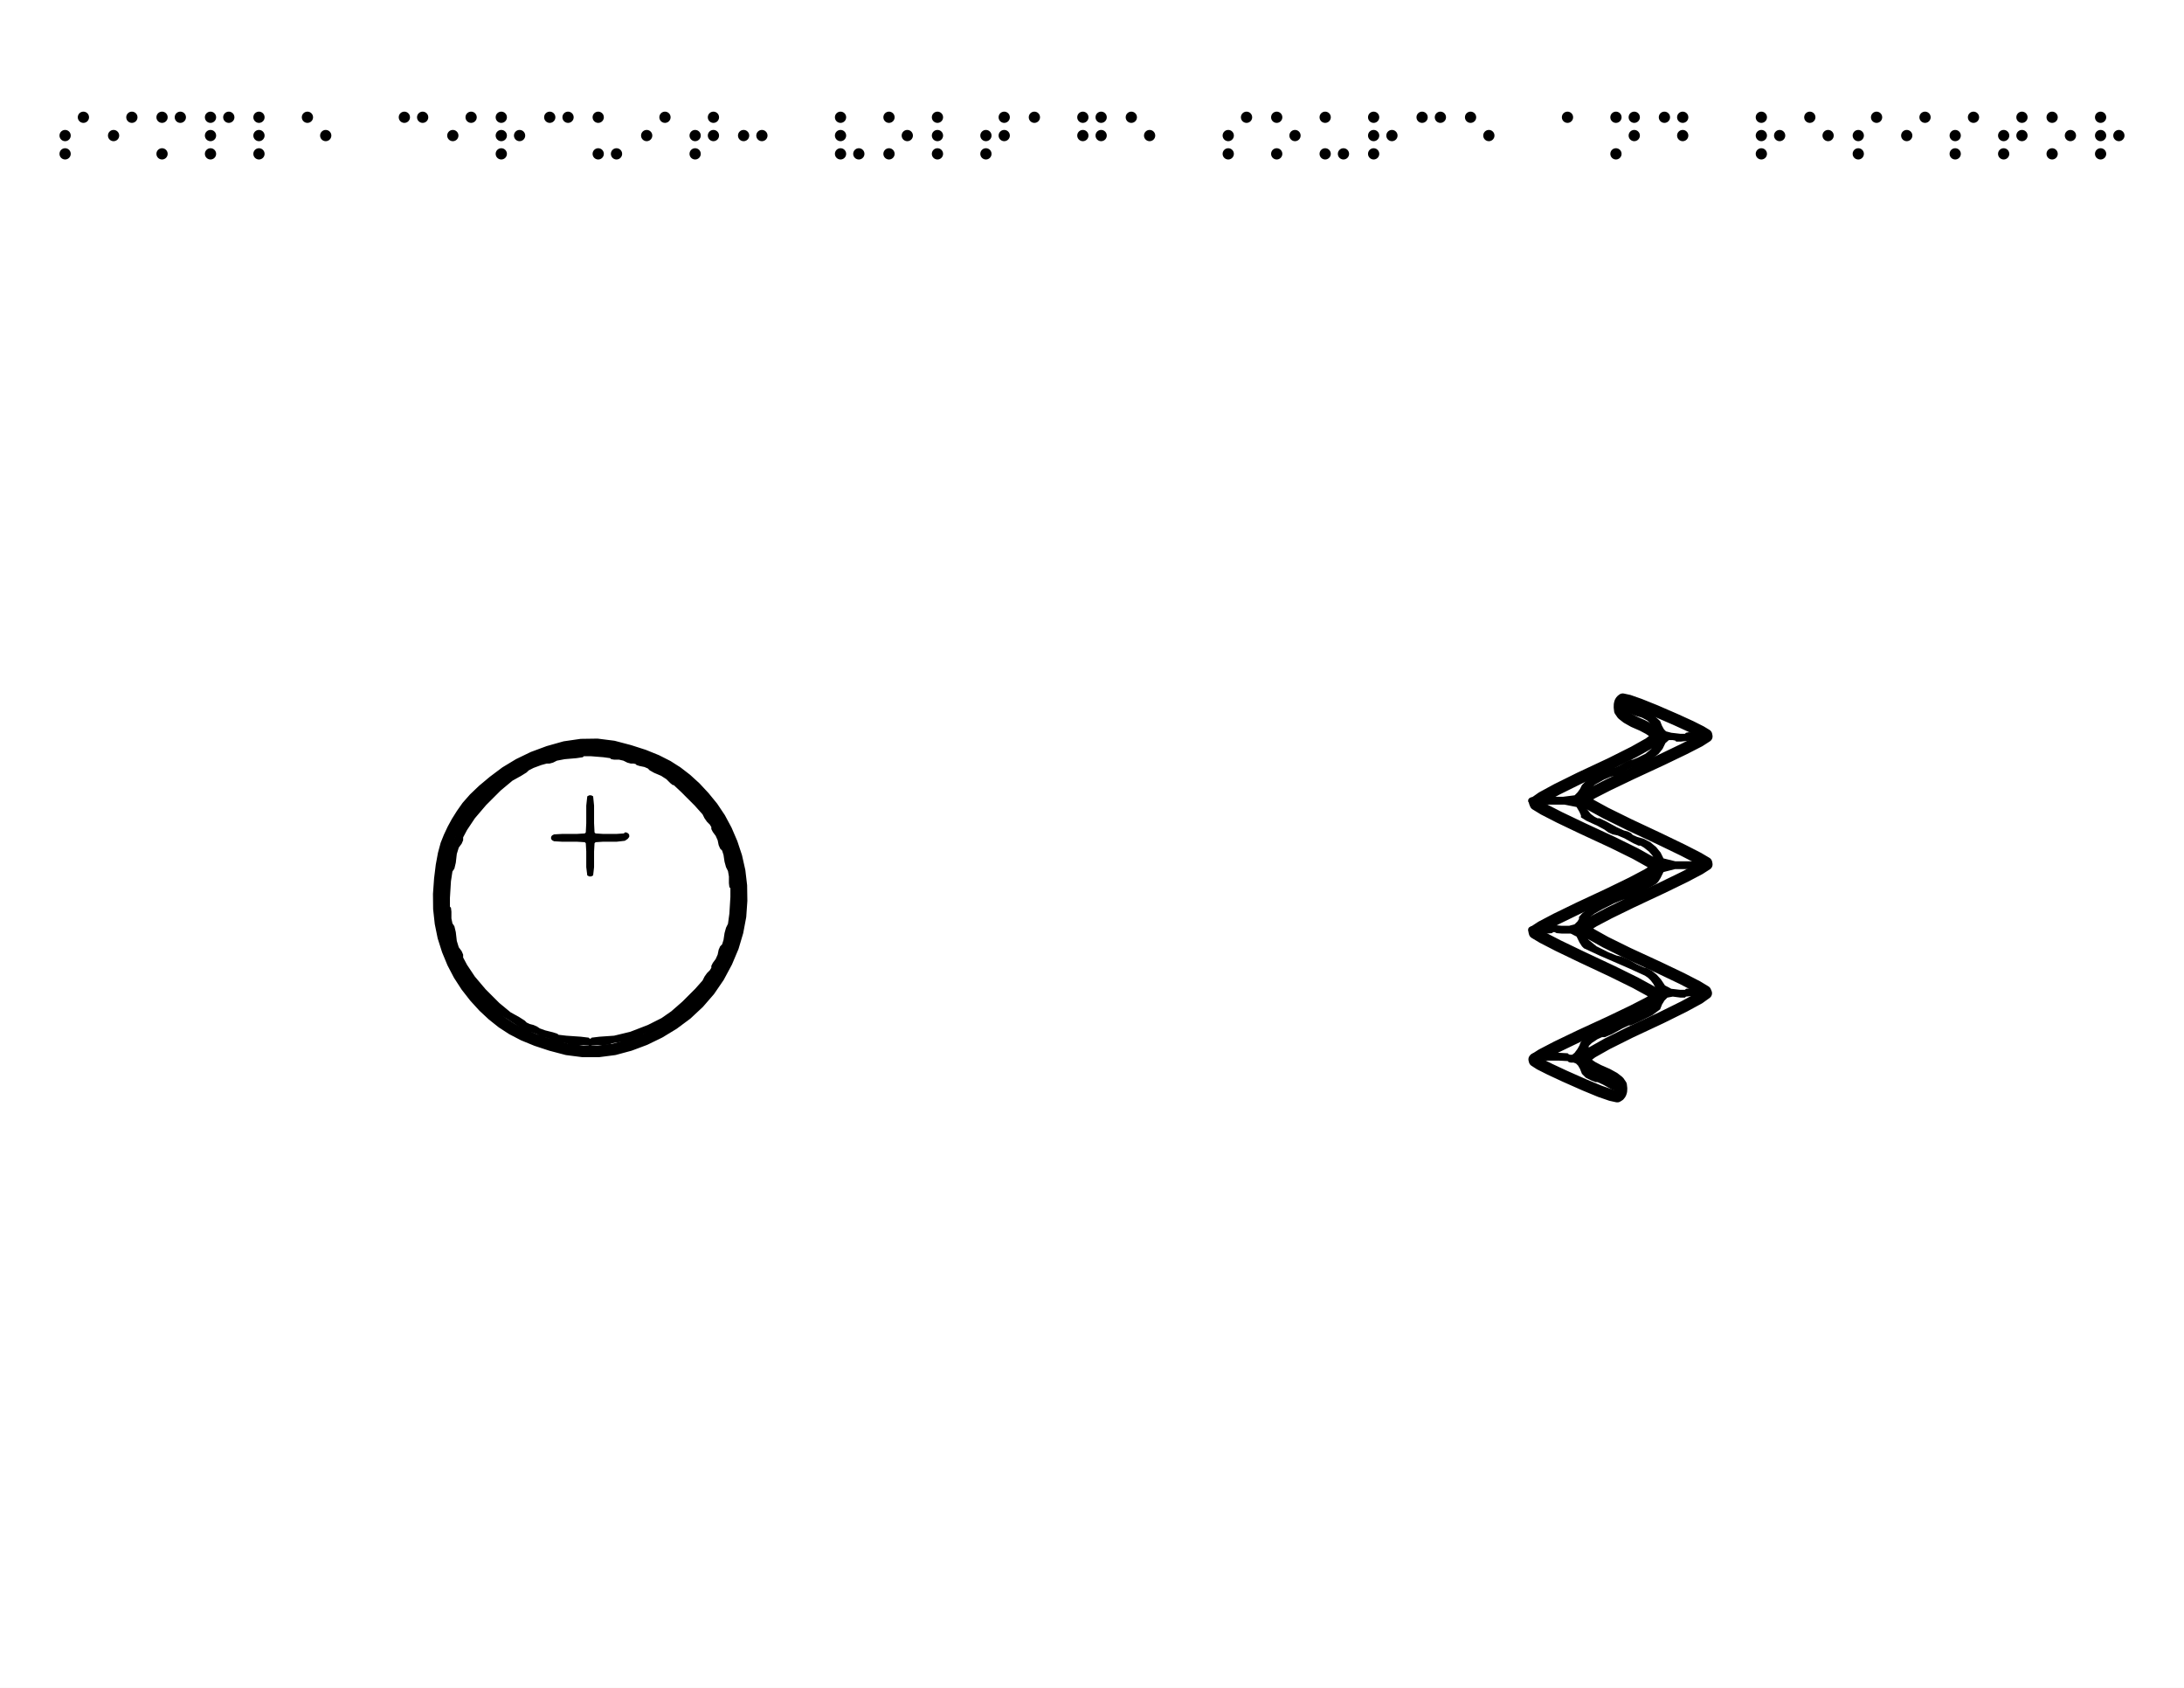
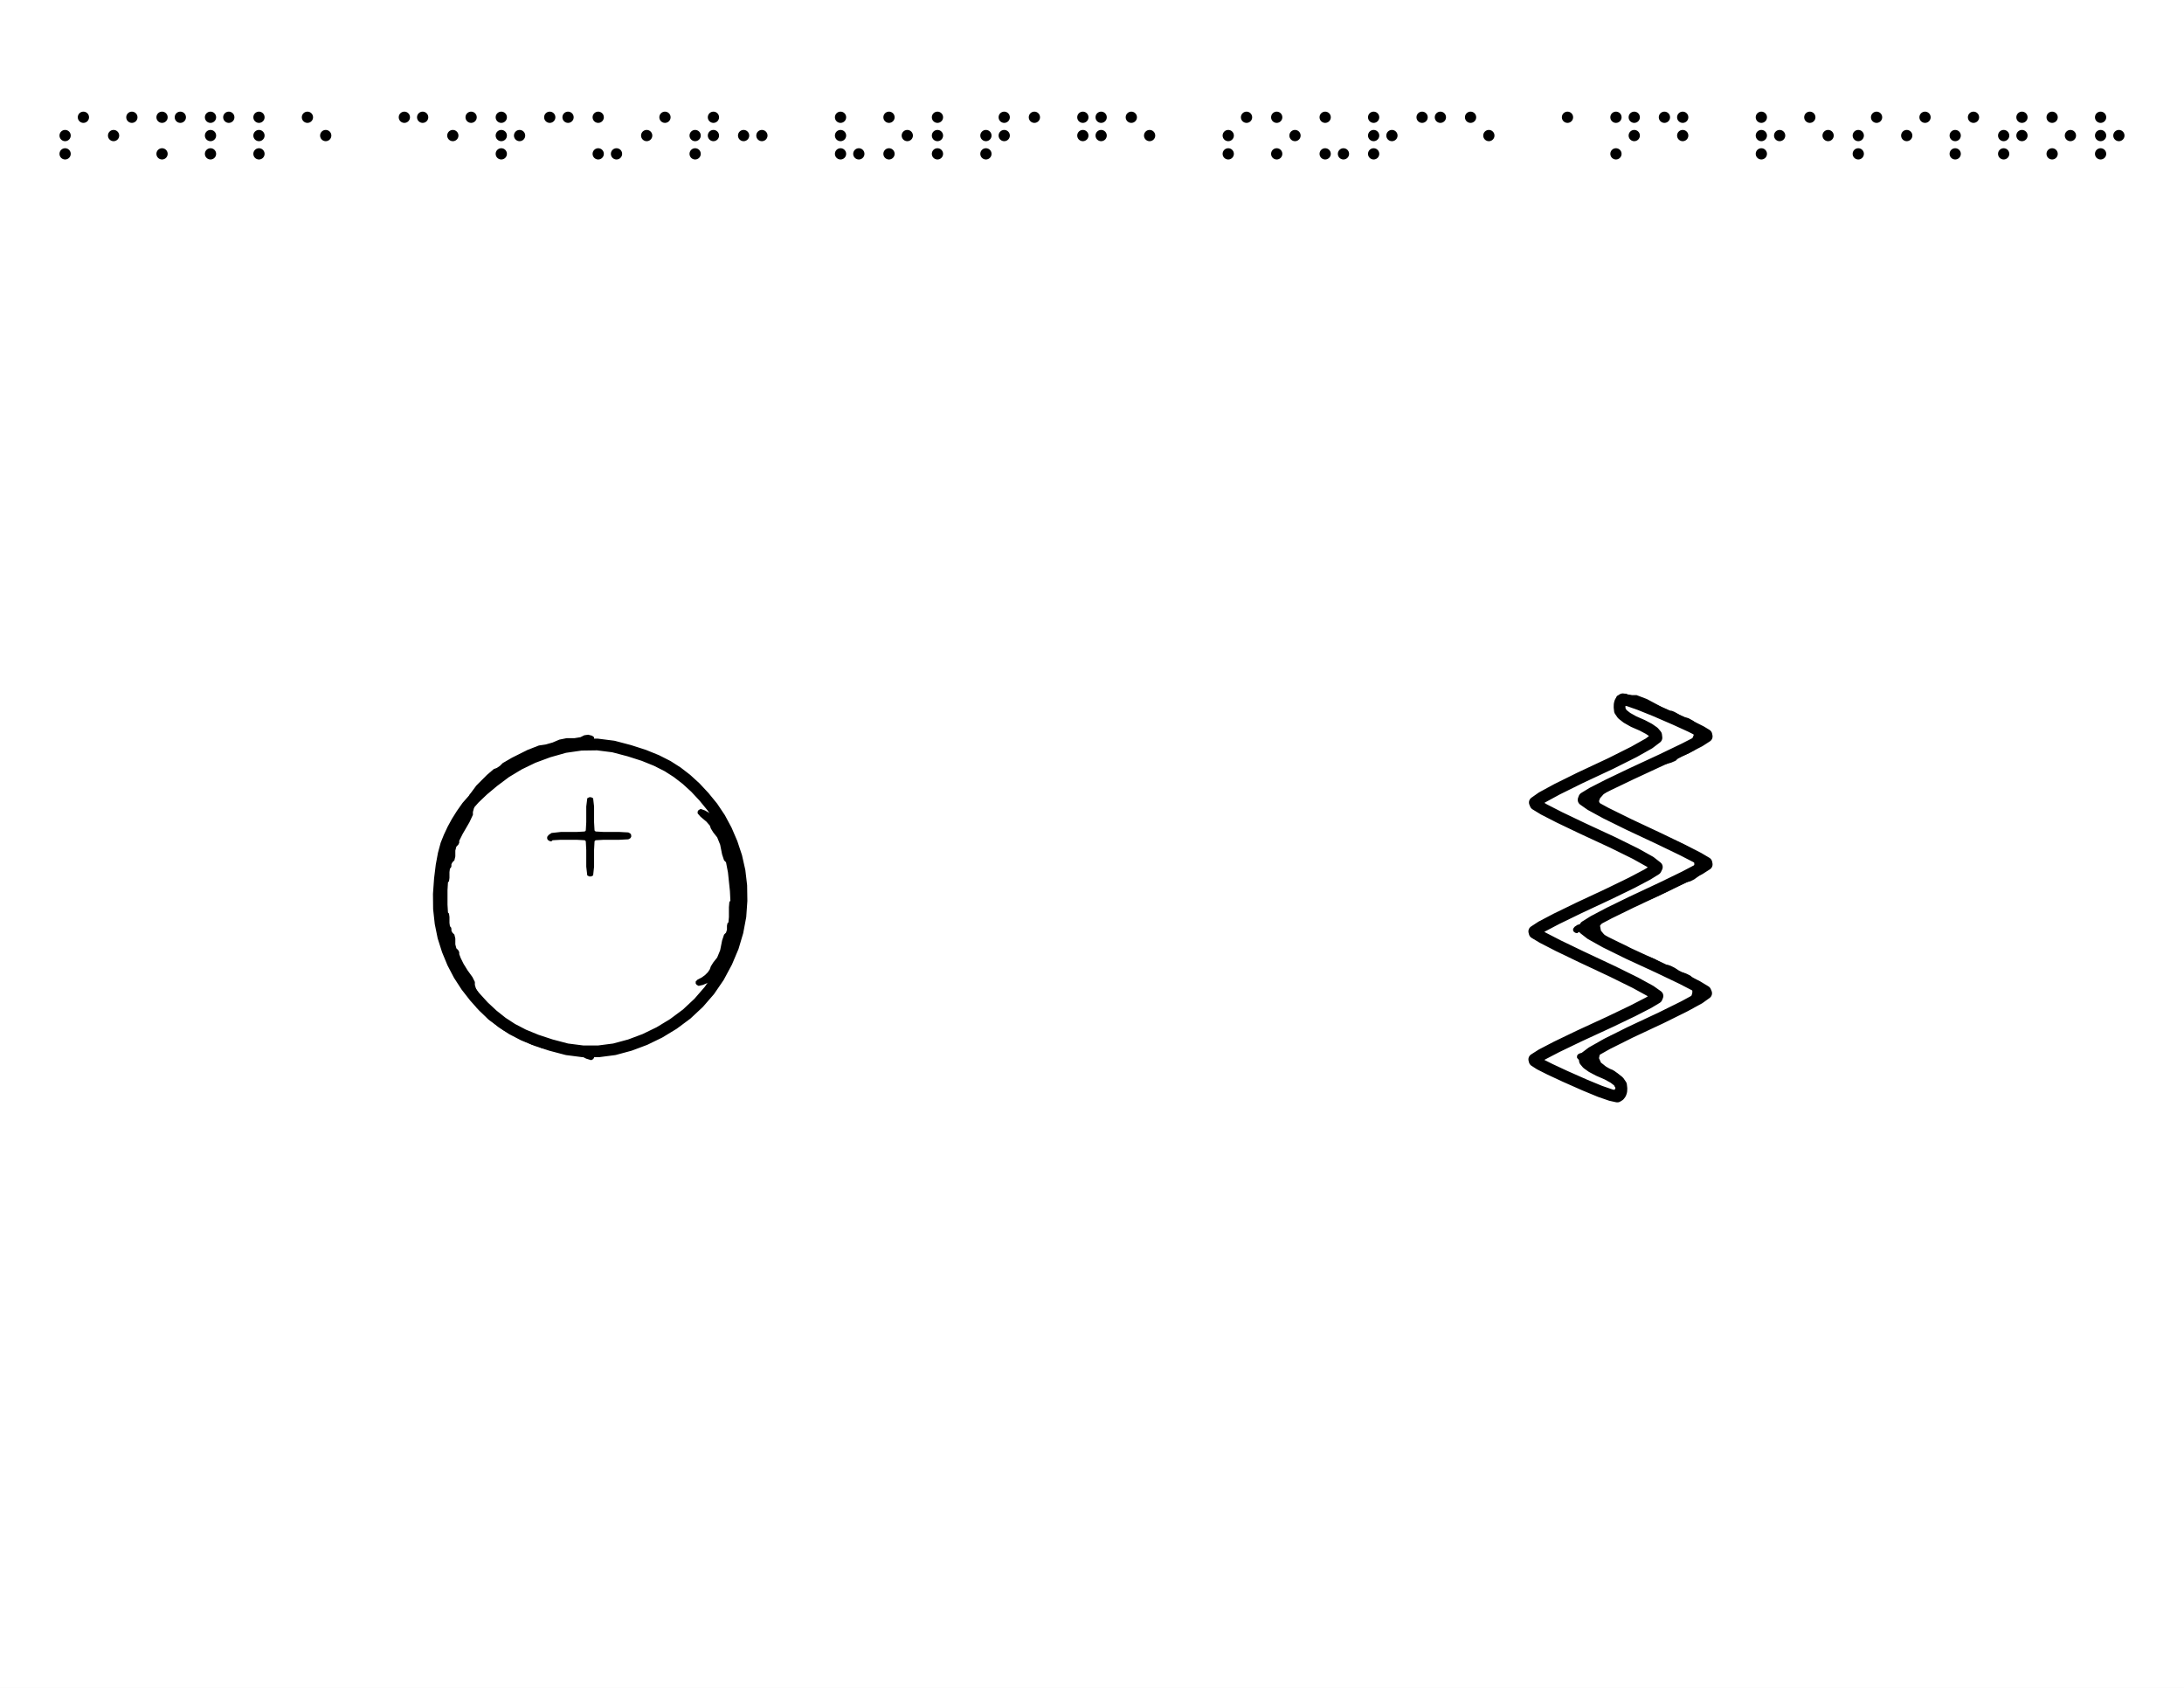
<svg xmlns="http://www.w3.org/2000/svg" width="279.4mm" height="215.9mm" viewBox="0 0 279.4 215.9">
  <defs>
    <pattern id="tx0" patternUnits="userSpaceOnUse" width="3.6" height="3.6">
      <circle cx="1.8" cy="1.8" r="0.65" />
    </pattern>
    <pattern id="tx1" patternUnits="userSpaceOnUse" width="3.2" height="3.2" patternTransform="rotate(45)">
      <rect x="0" y="0" width="0.55" height="3.2" />
    </pattern>
    <pattern id="tx2" patternUnits="userSpaceOnUse" width="3.4" height="3.4">
      <rect x="0" y="0" width="3.4" height="0.55" />
    </pattern>
    <pattern id="tx3" patternUnits="userSpaceOnUse" width="4.2" height="4.2">
      <rect x="0" y="0" width="4.2" height="0.45" />
      <rect x="0" y="0" width="0.45" height="4.2" />
    </pattern>
    <pattern id="tx4" patternUnits="userSpaceOnUse" width="3.4" height="3.4">
      <rect x="0" y="0" width="0.55" height="3.4" />
    </pattern>
  </defs>
  <rect width="279.4" height="215.9" fill="#fff" />
  <g id="textures" />
-   <path id="lineart" d="M75.38 101.73L75.13 101.86L75 103.05L75 105.3L74.94 106.48L74.81 106.61L73.81 106.67L71.94 106.67L70.88 106.73L70.63 106.86L70.5 107.05L70.5 107.3L70.63 107.48L70.88 107.61L71.94 107.67L73.81 107.67L74.81 107.73L74.94 107.86L75 108.92L75 110.92L75.13 111.98L75.38 112.11L75.63 112.11L75.88 111.98L76 110.92L76 108.92L76.06 107.86L76.19 107.73L77.13 107.67L78.88 107.67L79.94 107.55L80.31 107.3L80.5 107.05L80.5 106.8L80.38 106.61L80.13 106.48L79.94 106.48L79.81 106.61L78.88 106.67L77.13 106.67L76.19 106.61L76.06 106.48L76 105.3L76 103.05L75.88 101.86L75.63 101.73ZM75.38 95.73L73.63 95.86L72.69 95.98L72.56 96.11L72.25 96.17L71.75 96.17L71.25 96.3L70.75 96.55L70.31 96.67L69.94 96.67L69.69 96.73L69.56 96.86L69 97.05L68 97.3L66.75 97.92L65.25 98.92L64.31 99.48L63.94 99.61L62.94 100.48L61.31 102.11L60.13 103.48L59.38 104.61L58.94 105.36L58.81 105.73L58.63 106.05L58.38 106.3L58.25 106.61L58.25 106.98L58.06 107.42L57.69 107.92L57.44 108.73L57.31 109.86L57.13 110.61L56.88 110.98L56.75 111.61L56.75 112.48L56.69 112.98L56.56 113.11L56.5 113.98L56.5 115.61L56.56 116.48L56.69 116.61L56.75 117.11L56.75 117.98L56.88 118.61L57.13 118.98L57.31 119.73L57.44 120.86L57.69 121.67L58.06 122.17L58.25 122.61L58.25 122.98L58.38 123.3L58.63 123.55L58.81 123.86L58.94 124.23L59.38 124.98L60.13 126.11L61.25 127.42L62.75 128.92L63.69 129.73L64.06 129.86L65 130.42L66.5 131.42L67.56 131.98L68.19 132.11L68.69 132.3L69.06 132.55L69.38 132.67L69.63 132.67L70.19 132.86L71.06 133.23L71.75 133.42L72.25 133.42L72.56 133.48L72.69 133.61L73.38 133.67L74.63 133.67L75.31 133.73L75.44 133.86L75.56 133.86L75.69 133.73L76.31 133.67L77.44 133.67L78.06 133.61L78.19 133.48L78.81 133.36L79.94 133.23L80.69 133.05L81.06 132.8L81.38 132.67L81.63 132.67L81.94 132.55L82.31 132.3L82.63 132.17L82.88 132.17L83.19 132.05L83.56 131.8L84 131.61L84.5 131.48L85.56 130.86L87.19 129.73L88.56 128.61L89.69 127.48L90.63 126.42L91.38 125.42L91.81 124.67L91.94 124.17L92.13 123.8L92.38 123.55L92.56 123.17L92.69 122.67L93 121.92L93.5 120.92L93.75 120.17L93.75 119.67L93.88 119.17L94.13 118.67L94.25 117.98L94.25 117.11L94.31 116.61L94.44 116.48L94.5 115.61L94.5 113.98L94.44 113.11L94.31 112.98L94.25 112.48L94.25 111.61L94.13 110.92L93.88 110.42L93.75 109.92L93.75 109.42L93.5 108.67L93 107.67L92.75 107.05L92.75 106.8L92.56 106.42L92.19 105.92L91.94 105.42L91.81 104.92L91.38 104.17L90.63 103.17L89.63 102.05L88.38 100.8L87.13 99.73L85.88 98.86L84.63 98.11L83.38 97.48L82.63 97.17L82.38 97.17L81.81 96.98L80.94 96.61L79.94 96.36L78.81 96.23L78.19 96.11L78.06 95.98L77.63 95.92L76.88 95.92L76.44 95.86L76.31 95.73ZM75.56 96.73L77.19 96.86L78.06 96.98L78.19 97.11L78.56 97.17L79.19 97.17L79.75 97.3L80.25 97.55L80.69 97.67L81.06 97.67L81.31 97.73L81.44 97.86L81.81 97.98L82.44 98.11L82.88 98.3L83.13 98.55L83.69 98.86L84.56 99.23L85.25 99.67L85.75 100.17L86.06 100.42L86.19 100.42L87.13 101.3L88.88 103.05L89.88 104.17L90.13 104.67L90.44 105.11L90.81 105.48L91 105.8L91 106.05L91.19 106.42L91.56 106.92L91.81 107.48L91.94 108.11L92.13 108.55L92.38 108.8L92.56 109.36L92.69 110.23L92.88 110.92L93.13 111.42L93.25 112.11L93.25 112.98L93.31 113.48L93.44 113.61L93.44 114.73L93.31 116.86L93.13 118.17L92.88 118.67L92.69 119.36L92.56 120.23L92.38 120.8L92.13 121.05L91.94 121.48L91.81 122.11L91.56 122.67L91.19 123.17L91 123.55L91 123.8L90.81 124.11L90.44 124.48L90.13 124.92L89.88 125.42L88.94 126.48L87.31 128.11L85.88 129.36L84.63 130.23L82.88 131.11L80.63 131.98L78.56 132.48L76.69 132.61L75.69 132.73L75.56 132.86L75.44 132.86L75.31 132.73L74.31 132.61L72.44 132.48L71.44 132.36L71.31 132.23L70.75 132.05L69.75 131.8L69.06 131.55L68.69 131.3L68.25 131.11L67.75 130.98L67.38 130.8L67.13 130.55L66.44 130.11L65.31 129.48L63.88 128.3L62.13 126.55L60.75 124.92L59.75 123.42L59.25 122.48L59.25 122.11L59.06 121.67L58.69 121.17L58.44 120.36L58.31 119.23L58.13 118.48L57.88 118.11L57.75 117.48L57.75 116.61L57.69 116.11L57.56 115.98L57.56 114.86L57.69 112.73L57.88 111.48L58.13 111.11L58.31 110.36L58.44 109.23L58.69 108.42L59.06 107.92L59.25 107.48L59.25 107.11L59.75 106.17L60.75 104.67L62.19 102.98L64.06 101.11L65.56 99.86L66.69 99.23L67.38 98.8L67.63 98.55L68.25 98.23L69.25 97.86L69.94 97.67L70.31 97.67L70.75 97.55L71.25 97.3L72.25 97.11L73.75 96.98L74.56 96.86L74.69 96.73ZM207.88 89.98L207.63 90.11L207.5 90.3L207.5 90.55L207.81 90.86L208.44 91.23L209.19 91.55L210.06 91.8L210.75 92.17L211.25 92.67L211.63 93.17L211.88 93.67L212 94.11L212 94.48L211.75 95.05L211.25 95.8L210.5 96.42L209.5 96.92L208.88 97.17L208.63 97.17L208.06 97.42L207.19 97.92L206.63 98.17L206.38 98.17L205.94 98.36L205.31 98.73L204.75 98.98L204.25 99.11L203.63 99.42L202.88 99.92L202.38 100.42L202.13 100.92L201.81 101.36L201.44 101.73L199.94 101.92L197.31 101.92L195.88 101.98L195.63 102.11L195.5 102.3L195.5 102.55L195.63 102.73L195.88 102.86L197.38 102.92L200.13 102.92L201.69 103.23L202.06 103.86L202.25 104.3L202.25 104.55L202.94 104.98L204.31 105.61L205.25 106.11L205.75 106.48L206.31 106.73L206.94 106.86L207.81 107.23L208.94 107.86L209.63 108.17L209.88 108.17L210.31 108.42L210.94 108.92L211.38 109.42L211.63 109.92L211.75 110.42L211.75 110.92L211.5 111.55L211 112.3L208.94 113.48L205.31 115.11L203.13 116.23L202.38 116.86L202 117.3L202 117.55L201.81 117.86L201.44 118.23L200.75 118.42L199.75 118.42L199.13 118.36L198.88 118.23L198.69 118.23L198.56 118.36L197.88 118.42L196.63 118.42L195.88 118.48L195.63 118.61L195.5 118.8L195.5 119.05L195.63 119.23L195.88 119.36L196.63 119.42L197.88 119.42L198.56 119.36L198.69 119.23L198.88 119.23L199.13 119.36L199.81 119.42L200.94 119.42L201.69 119.8L202.06 120.55L202.38 121.05L202.63 121.3L204.63 122.23L208.38 123.86L210.44 124.8L210.81 125.05L211.19 125.42L211.56 125.92L211.81 126.48L211.94 127.11L211.88 127.55L211.63 127.8L211.5 128.05L211.5 128.3L211.31 128.61L210.94 128.98L210.5 129.23L210 129.36L209.31 129.67L208.44 130.17L207.75 130.48L207.25 130.61L206.88 130.8L206.63 131.05L206.38 131.17L206.13 131.17L205.31 131.48L203.94 132.11L203 132.61L202.5 132.98L202.19 133.36L202.06 133.73L201.81 134.17L201.44 134.67L201.13 134.92L200.88 134.92L200.69 134.86L200.56 134.73L199.44 134.67L197.31 134.67L196.13 134.73L195.88 134.86L195.75 135.05L195.75 135.3L195.88 135.48L196.13 135.61L197.31 135.67L199.44 135.67L200.56 135.73L200.69 135.86L200.94 135.92L201.31 135.92L201.63 136.05L201.88 136.3L202.13 136.73L202.38 137.36L202.88 137.86L203.63 138.23L204.13 138.42L204.38 138.42L205.06 138.73L206.19 139.36L206.88 139.61L207.13 139.48L207.25 139.3L207.25 139.05L206.75 138.61L205.75 137.98L204.94 137.61L204.31 137.48L203.81 137.3L203.44 137.05L203.25 136.8L203.25 136.55L203.06 136.17L202.69 135.67L202.56 135.23L202.69 134.86L202.88 134.55L203.13 134.3L203.25 134.05L203.25 133.8L203.63 133.42L204.38 132.92L204.94 132.67L205.31 132.67L206.19 132.3L207.56 131.55L208.38 131.17L208.63 131.17L209.63 130.73L211.38 129.86L212.38 129.11L212.63 128.48L212.94 127.98L213.31 127.61L214 127.48L215 127.61L215.56 127.61L215.69 127.48L216.31 127.42L217.44 127.42L218.13 127.36L218.38 127.23L218.5 127.05L218.5 126.8L218.38 126.61L218.13 126.48L217.44 126.42L216.31 126.42L215.69 126.48L215.56 126.61L214.94 126.61L213.81 126.48L213 126.05L212.5 125.3L211.94 124.67L211.31 124.17L210.75 123.86L210.25 123.73L209.44 123.36L208.31 122.73L207.44 122.36L206.81 122.23L205.75 121.8L204.25 121.05L203.25 120.23L202.75 119.36L202.69 118.55L203.06 117.8L203.5 117.23L204 116.86L205 116.3L206.5 115.55L207.56 115.11L208.19 114.98L209.31 114.48L210.94 113.61L211.88 113.05L212.13 112.8L212.44 112.3L212.81 111.55L214.31 111.17L216.94 111.17L218.38 111.11L218.63 110.98L218.75 110.8L218.75 110.55L218.63 110.36L218.38 110.23L216.94 110.17L214.31 110.17L212.81 109.8L212.44 109.05L211.88 108.36L211.13 107.73L210.31 107.3L209.44 107.05L208.88 106.8L208.63 106.55L208.25 106.36L207.75 106.23L206.81 105.8L205.44 105.05L204.63 104.67L204.38 104.67L204 104.48L203.5 104.11L203.06 103.55L202.69 102.8L202.75 101.98L203.25 101.11L204.06 100.36L205.19 99.73L206.06 99.36L206.69 99.23L207.44 98.92L208.31 98.42L208.88 98.17L209.13 98.17L209.75 97.92L210.75 97.42L211.56 96.92L212.19 96.42L212.69 95.8L213.06 95.05L213.5 94.67L214 94.67L214.31 94.73L214.44 94.86L215.06 94.86L216.19 94.73L216.88 94.73L217.13 94.86L217.31 94.86L217.44 94.73L217.75 94.67L218.25 94.67L218.63 94.61L218.88 94.48L219 94.3L219 94.05L218.88 93.86L218.63 93.73L218.25 93.67L217.75 93.67L217.44 93.73L217.31 93.86L217.13 93.86L216.88 93.73L216.5 93.67L216 93.67L215.69 93.73L215.56 93.86L214.94 93.86L213.81 93.73L213.13 93.55L212.88 93.3L212.63 92.86L212.38 92.23L211.69 91.61L210.56 90.98L209.69 90.61L209.06 90.48L208.56 90.3L208.19 90.05Z" fill="#000" fill-rule="evenodd" />
+   <path id="lineart" d="M89.63 103.48L89.38 103.61L89.25 103.8L89.25 104.05L89.63 104.48L90.38 105.11L90.81 105.61L90.94 105.98L91.25 106.48L91.75 107.11L92.13 108.05L92.38 109.3L92.63 110.05L92.88 110.3L93.13 111.61L93.38 113.98L93.44 115.23L93.31 115.36L93.25 116.05L93.25 117.3L93.19 117.98L93.06 118.11L93 118.42L93 118.92L92.88 119.3L92.63 119.55L92.38 120.3L92.13 121.55L91.75 122.48L91.25 123.11L90.94 123.61L90.81 123.98L90.56 124.36L90.19 124.73L89.75 125.05L89.25 125.3L89 125.55L89 125.8L89.13 125.98L89.38 126.11L89.94 125.98L90.81 125.61L91.56 124.86L92.19 123.73L92.63 123.05L92.88 122.8L93.13 122.05L93.38 120.8L93.63 120.05L93.88 119.8L94 119.42L94 118.92L94.06 118.61L94.19 118.48L94.25 117.8L94.25 116.55L94.31 115.86L94.44 115.73L94.44 114.55L94.31 112.3L94.19 111.11L94.06 110.98L94 110.67L94 110.17L93.88 109.8L93.63 109.55L93.38 108.8L93.13 107.55L92.88 106.8L92.63 106.55L92.25 105.92L91.75 104.92L91.06 104.17L90.19 103.67ZM75.38 101.98L75.13 102.11L75 103.17L75 105.17L74.94 106.23L74.81 106.36L73.75 106.42L71.75 106.42L70.56 106.55L70.19 106.8L70 107.05L70 107.3L70.13 107.48L70.38 107.61L70.56 107.61L70.69 107.48L71.75 107.42L73.75 107.42L74.81 107.48L74.94 107.61L75 108.73L75 110.86L75.13 111.98L75.38 112.11L75.63 112.11L75.88 111.98L76 110.86L76 108.73L76.06 107.61L76.19 107.48L77.25 107.42L79.25 107.42L80.38 107.36L80.63 107.23L80.75 107.05L80.75 106.8L80.63 106.61L80.38 106.48L79.25 106.42L77.25 106.42L76.19 106.36L76.06 106.23L76 105.17L76 103.17L75.88 102.11L75.63 101.98ZM74.75 94.05L74.25 94.3L73.5 94.42L72.5 94.42L71.56 94.61L70.69 94.98L69.81 95.23L68.94 95.36L67.5 95.92L65.5 96.92L64.31 97.61L63.94 97.98L63.56 98.23L63.19 98.36L62.31 99.11L60.94 100.48L60.06 101.67L59.69 102.67L59.5 103.36L59.5 103.73L59.25 104.23L58.75 104.86L58.5 105.3L58.5 105.55L58.31 106.05L57.94 106.8L57.63 107.3L57.38 107.55L57.25 108.11L57.25 108.98L57.13 109.55L56.88 109.8L56.75 110.05L56.75 110.3L56.69 110.48L56.56 110.61L56.5 111.05L56.5 111.8L56.44 112.23L56.31 112.36L56.25 113.61L56.25 115.98L56.31 117.23L56.44 117.36L56.5 117.8L56.5 118.55L56.56 118.98L56.69 119.11L56.75 119.3L56.75 119.55L56.88 119.8L57.13 120.05L57.25 120.61L57.25 121.48L57.38 122.05L57.63 122.3L57.94 122.8L58.31 123.55L58.5 124.05L58.5 124.3L58.81 124.8L59.44 125.55L59.75 126.11L59.75 126.48L59.81 126.73L59.94 126.86L60.06 127.23L60.19 127.86L61 128.92L62.5 130.42L64.44 131.8L66.81 133.05L68.13 133.67L68.38 133.67L68.75 133.8L69.25 134.05L69.88 134.17L70.63 134.17L71.25 134.3L71.75 134.55L72.38 134.67L73.13 134.67L74 134.92L75 135.42L75.63 135.61L75.88 135.48L76 135.3L76 135.05L75.44 134.61L74.31 133.98L73.31 133.67L72.44 133.67L71.75 133.55L71.25 133.3L70.63 133.17L69.88 133.17L68.44 132.67L66.31 131.67L64.81 130.86L63.94 130.23L62.94 129.36L61.81 128.23L61.25 127.55L61.25 127.3L61.13 126.92L60.88 126.42L60.75 125.98L60.75 125.61L60.44 124.98L59.81 124.11L59.31 123.3L58.94 122.55L58.75 122.05L58.75 121.8L58.63 121.55L58.38 121.3L58.25 120.8L58.25 120.05L58.13 119.55L57.88 119.3L57.75 119.05L57.75 118.8L57.69 118.61L57.56 118.48L57.5 118.05L57.5 117.3L57.44 116.86L57.31 116.73L57.25 115.73L57.25 113.86L57.31 112.86L57.44 112.73L57.5 112.3L57.5 111.55L57.56 111.11L57.69 110.98L57.75 110.8L57.75 110.55L57.88 110.3L58.13 110.05L58.25 109.55L58.25 108.8L58.38 108.3L58.63 108.05L58.75 107.8L58.75 107.55L59.19 106.67L60.06 105.17L60.5 104.23L60.5 103.86L60.69 103.17L61.06 102.17L61.88 101.05L63.13 99.8L64 99.05L64.5 98.8L64.94 98.48L65.31 98.11L66.44 97.48L68.31 96.61L69.5 96.17L70 96.17L70.69 95.98L71.56 95.61L72.5 95.42L73.5 95.42L74.06 95.36L74.19 95.23L74.69 95.05L75.56 94.8L76 94.55L76 94.3L75.75 94.11L75.25 93.98ZM207.75 88.73L207.25 88.86L206.94 88.98L206.81 89.11L206.75 89.36L206.75 89.73L206.88 89.98L207.13 90.11L207.44 90.05L207.81 89.8L208.06 89.73L208.19 89.86L208.56 89.92L209.19 89.92L209.94 90.17L210.81 90.67L211.38 90.92L211.63 90.92L212.13 91.17L212.88 91.67L213.44 91.92L213.81 91.92L214.13 92.05L214.38 92.3L214.75 92.48L215.25 92.61L215.75 92.86L216.25 93.23L216.56 93.61L216.69 93.98L216.5 94.48L216 95.11L215.31 95.61L214.44 95.98L213.88 96.3L213.63 96.55L213.38 96.67L213.13 96.67L212.69 96.86L212.06 97.23L211.44 97.48L210.81 97.61L209.81 98.05L208.44 98.8L207.63 99.17L207.38 99.17L207.06 99.3L206.69 99.55L206.25 99.73L205.75 99.86L205.38 100.05L205.13 100.3L204.81 100.48L204.44 100.61L204 100.98L203.5 101.61L203 101.98L202.5 102.11L202.25 102.3L202.25 102.55L202.5 102.73L203 102.86L203.69 103.3L204.56 104.05L205.25 104.48L205.75 104.61L206.63 105.05L207.88 105.8L208.81 106.23L209.44 106.36L210.44 106.8L211.81 107.55L212.63 107.92L212.88 107.92L213.31 108.11L213.94 108.48L214.38 108.67L214.63 108.67L215 108.8L215.5 109.05L216 109.42L216.5 109.92L216.75 110.36L216.75 110.73L216.5 111.17L216 111.67L215.5 111.98L215 112.11L214.5 112.36L214 112.73L213.63 112.92L213.38 112.92L212.69 113.23L211.56 113.86L210.69 114.23L210.06 114.36L209.06 114.8L207.69 115.55L206.88 115.92L206.63 115.92L206.13 116.11L205.38 116.48L204.56 117.05L203.69 117.8L202.94 118.17L202.31 118.17L201.81 118.3L201.44 118.55L201.25 118.8L201.25 119.05L201.38 119.23L201.63 119.36L201.81 119.36L201.94 119.23L202.31 119.17L202.94 119.17L203.44 119.42L203.81 119.92L204.5 120.48L205.5 121.11L206.31 121.48L206.94 121.61L207.75 121.98L208.75 122.61L209.56 122.98L210.19 123.11L211.13 123.48L212.38 124.11L213.13 124.42L213.38 124.42L213.63 124.55L213.88 124.8L214.44 125.11L215.31 125.48L215.94 125.86L216.31 126.23L216.5 126.61L216.5 126.98L216.38 127.42L216.13 127.92L215.31 128.48L213.94 129.11L213.13 129.42L212.88 129.42L212.5 129.61L212 129.98L211.63 130.17L211.38 130.17L210.94 130.36L210.31 130.73L209.88 130.92L209.63 130.92L208.94 131.23L207.81 131.86L207.13 132.17L206.88 132.17L206.13 132.48L204.88 133.11L204 133.73L203.5 134.36L203 134.67L202.5 134.67L202.13 134.73L201.88 134.86L201.75 135.05L201.75 135.3L201.88 135.48L202.13 135.61L202.5 135.67L203 135.67L203.44 135.92L203.81 136.42L204.25 136.86L204.75 137.23L205.19 137.48L205.56 137.61L206 138.05L206.5 138.8L206.69 139.23L206.56 139.36L206.5 139.55L206.5 139.8L206.63 139.98L206.88 140.11L207.19 140.05L207.56 139.8L207.75 139.42L207.75 138.92L207.63 138.42L207.38 137.92L207.06 137.48L206.69 137.11L206.31 136.86L205.94 136.73L205.44 136.42L204.81 135.92L204.56 135.36L204.69 134.73L204.88 134.3L205.13 134.05L205.5 133.86L206 133.73L207.06 133.23L208.69 132.36L209.94 131.8L210.81 131.55L211.94 131.05L213.31 130.3L214.13 129.92L214.38 129.92L214.69 129.8L215.06 129.55L215.5 129.36L216 129.23L216.5 128.98L217 128.61L217.38 128.17L217.63 127.67L218 127.36L218.5 127.23L218.75 127.05L218.75 126.8L218.5 126.61L218 126.48L217.44 126.05L216.81 125.3L216.25 124.8L215.75 124.55L215.38 124.42L215.13 124.42L214.88 124.3L214.63 124.05L214.25 123.8L213.75 123.55L213.38 123.42L213.13 123.42L212.56 123.17L211.69 122.67L210.94 122.36L210.31 122.23L209.38 121.8L208.13 121.05L207.31 120.67L206.94 120.67L206.5 120.55L206 120.3L205.44 119.8L204.81 119.05L204.69 118.42L205.06 117.92L205.63 117.48L206.38 117.11L206.88 116.92L207.13 116.92L207.88 116.55L209.13 115.8L210.06 115.36L210.69 115.23L212.13 114.61L214.38 113.48L215.75 112.86L216.25 112.73L216.75 112.48L217.25 112.11L217.63 111.67L217.88 111.17L218.19 110.86L218.56 110.73L218.75 110.55L218.75 110.3L218.56 110.11L218.19 109.98L217.88 109.73L217.63 109.36L216.69 108.73L215.06 107.86L214.13 107.42L213.88 107.42L213.06 107.05L211.69 106.3L210.88 105.92L210.63 105.92L210.19 105.73L209.56 105.36L209.13 105.17L208.88 105.17L208.63 105.05L208.38 104.8L207.5 104.36L206 103.73L205.06 103.23L204.69 102.86L204.56 102.48L204.69 102.11L205.13 101.61L205.88 100.98L206.5 100.55L207 100.3L207.38 100.17L207.63 100.17L208.44 99.8L209.81 99.05L210.63 98.67L210.88 98.67L211.38 98.48L212.13 98.11L212.94 97.8L213.81 97.55L214.38 97.3L214.63 97.05L215.19 96.73L216.06 96.36L216.75 95.98L217.25 95.61L217.63 95.17L217.88 94.67L218 94.23L218 93.86L217.88 93.48L217.63 93.11L217.19 92.67L216.56 92.17L216 91.86L215.5 91.73L214.94 91.48L214.31 91.11L213.88 90.92L213.63 90.92L212.56 90.42L210.69 89.42L209.38 88.92L208.63 88.92L208.19 88.86L208.06 88.73Z" fill="#000" fill-rule="evenodd" />
  <g id="outlines" fill="none" stroke="#000" stroke-linejoin="round" stroke-linecap="round">
    <path d="M72.26 95.56L70.17 96.15L68.2 96.88L66.38 97.76L64.69 98.78L63.13 99.95L61.79 101.07L60.67 102.14L59.77 103.16L59.08 104.14L58.47 105.11L57.94 106.08L57.48 107.06L57.09 108.03L56.76 109.25L56.49 110.71L56.28 112.42L56.14 114.37L56.16 116.25L56.36 118.08L56.72 119.85L57.26 121.55L57.93 123.17L58.73 124.7L59.67 126.15L60.74 127.52L61.86 128.75L63.03 129.84L64.25 130.81L65.51 131.63L66.97 132.39L68.63 133.07L70.48 133.68L72.53 134.22L74.56 134.48L76.58 134.48L78.59 134.22L80.59 133.68L82.51 132.96L84.36 132.06L86.14 130.98L87.85 129.71L89.38 128.28L90.75 126.7L91.94 124.96L92.96 123.06L93.77 121.14L94.35 119.19L94.72 117.22L94.86 115.22L94.83 113.28L94.61 111.41L94.2 109.59L93.62 107.84L92.91 106.19L92.09 104.66L91.14 103.24L90.06 101.92L88.96 100.74L87.81 99.69L86.63 98.78L85.41 98L83.99 97.28L82.36 96.62L80.52 96.03L78.47 95.49L76.41 95.23L74.34 95.26ZM207.6 89.45L207.41 89.6L207.27 89.82L207.2 90.11L207.19 90.47L207.24 90.91L207.55 91.36L208.14 91.82L208.99 92.3L210.11 92.79L210.96 93.24L211.55 93.65L211.87 94.03L211.91 94.37L210.96 95.09L209.02 96.18L206.07 97.66L202.12 99.51L199.19 100.96L197.26 102.01L196.35 102.65L196.45 102.89L197.5 103.53L199.49 104.55L202.44 105.96L206.34 107.77L209.22 109.19L211.1 110.24L211.96 110.91L211.82 111.2L210.74 111.87L208.75 112.92L205.83 114.34L201.98 116.14L199.1 117.54L197.2 118.54L196.28 119.14L196.33 119.33L197.35 119.94L199.35 120.97L202.32 122.4L206.26 124.25L209.2 125.7L211.12 126.75L212.04 127.4L211.94 127.64L210.89 128.27L208.89 129.3L205.95 130.71L202.05 132.51L199.14 133.91L197.22 134.91L196.28 135.51L196.33 135.7L197 136.13L198.29 136.78L200.2 137.67L202.73 138.79L204.69 139.6L206.08 140.08L206.9 140.26L207.14 140.11L207.31 139.89L207.41 139.6L207.43 139.23L207.38 138.79L207.07 138.34L206.48 137.88L205.63 137.41L204.51 136.92L203.66 136.47L203.07 136.05L202.76 135.68L202.71 135.34L203.66 134.62L205.61 133.52L208.55 132.05L212.5 130.2L215.43 128.75L217.36 127.7L218.27 127.05L218.17 126.81L217.13 126.18L215.13 125.15L212.18 123.74L208.28 121.94L205.4 120.52L203.52 119.47L202.66 118.8L202.81 118.51L203.88 117.84L205.87 116.79L208.8 115.36L212.64 113.56L215.52 112.16L217.42 111.16L218.34 110.57L218.3 110.37L217.27 109.76L215.28 108.74L212.3 107.3L208.36 105.45L205.42 104L203.5 102.95L202.59 102.31L202.68 102.07L203.73 101.43L205.73 100.41L208.67 99L212.57 97.19L215.48 95.79L217.41 94.8L218.34 94.2L218.3 94L217.61 93.58L216.3 92.92L214.35 92.03L211.77 90.91L209.78 90.11L208.39 89.62Z" stroke-width="1.5" />
  </g>
  <g id="knockouts" fill="#fff" />
  <g id="leaders" stroke="#000" stroke-width="0.6" stroke-linecap="round" />
  <g id="braille" fill="#000">
    <circle cx="8.33" cy="17.34" r="0.72" />
    <circle cx="8.33" cy="19.68" r="0.72" />
    <circle cx="10.67" cy="15" r="0.72" />
    <circle cx="14.53" cy="17.34" r="0.72" />
    <circle cx="16.87" cy="15" r="0.72" />
    <circle cx="20.73" cy="15" r="0.72" />
    <circle cx="20.73" cy="19.68" r="0.72" />
    <circle cx="23.07" cy="15" r="0.72" />
    <circle cx="26.93" cy="15" r="0.72" />
    <circle cx="26.93" cy="17.34" r="0.72" />
    <circle cx="26.93" cy="19.68" r="0.72" />
    <circle cx="29.27" cy="15" r="0.72" />
    <circle cx="33.13" cy="15" r="0.72" />
    <circle cx="33.13" cy="17.34" r="0.72" />
    <circle cx="33.13" cy="19.68" r="0.72" />
    <circle cx="39.33" cy="15" r="0.72" />
    <circle cx="41.67" cy="17.34" r="0.72" />
    <circle cx="51.73" cy="15" r="0.72" />
    <circle cx="54.07" cy="15" r="0.72" />
    <circle cx="57.93" cy="17.34" r="0.72" />
    <circle cx="60.27" cy="15" r="0.72" />
    <circle cx="64.13" cy="15" r="0.72" />
    <circle cx="64.13" cy="17.34" r="0.72" />
    <circle cx="64.13" cy="19.68" r="0.72" />
    <circle cx="66.47" cy="17.34" r="0.72" />
    <circle cx="70.33" cy="15" r="0.72" />
    <circle cx="72.67" cy="15" r="0.72" />
    <circle cx="76.53" cy="15" r="0.72" />
    <circle cx="76.53" cy="19.68" r="0.72" />
    <circle cx="78.87" cy="19.68" r="0.72" />
    <circle cx="82.73" cy="17.34" r="0.72" />
    <circle cx="85.07" cy="15" r="0.72" />
    <circle cx="88.93" cy="17.34" r="0.72" />
    <circle cx="88.93" cy="19.68" r="0.72" />
    <circle cx="91.27" cy="15" r="0.72" />
    <circle cx="91.27" cy="17.34" r="0.72" />
    <circle cx="95.13" cy="17.34" r="0.72" />
    <circle cx="97.47" cy="17.34" r="0.72" />
    <circle cx="107.53" cy="15" r="0.72" />
    <circle cx="107.53" cy="17.34" r="0.72" />
    <circle cx="107.53" cy="19.68" r="0.72" />
    <circle cx="109.87" cy="19.68" r="0.72" />
    <circle cx="113.73" cy="15" r="0.72" />
    <circle cx="113.73" cy="19.68" r="0.72" />
    <circle cx="116.07" cy="17.34" r="0.72" />
    <circle cx="119.93" cy="15" r="0.72" />
    <circle cx="119.93" cy="17.34" r="0.72" />
    <circle cx="119.93" cy="19.68" r="0.72" />
    <circle cx="126.13" cy="17.34" r="0.72" />
    <circle cx="126.13" cy="19.68" r="0.72" />
    <circle cx="128.47" cy="15" r="0.72" />
    <circle cx="128.47" cy="17.34" r="0.72" />
    <circle cx="132.33" cy="15" r="0.72" />
    <circle cx="138.53" cy="15" r="0.72" />
    <circle cx="138.53" cy="17.34" r="0.72" />
    <circle cx="140.87" cy="15" r="0.72" />
    <circle cx="140.87" cy="17.34" r="0.72" />
    <circle cx="144.73" cy="15" r="0.72" />
    <circle cx="147.07" cy="17.34" r="0.72" />
    <circle cx="157.13" cy="17.34" r="0.72" />
    <circle cx="157.13" cy="19.68" r="0.72" />
    <circle cx="159.47" cy="15" r="0.72" />
    <circle cx="163.33" cy="15" r="0.72" />
    <circle cx="163.33" cy="19.68" r="0.72" />
    <circle cx="165.67" cy="17.34" r="0.72" />
    <circle cx="169.53" cy="15" r="0.72" />
    <circle cx="169.53" cy="19.68" r="0.72" />
    <circle cx="171.87" cy="19.68" r="0.72" />
    <circle cx="175.73" cy="15" r="0.72" />
    <circle cx="175.73" cy="17.34" r="0.72" />
    <circle cx="175.73" cy="19.68" r="0.72" />
    <circle cx="178.07" cy="17.34" r="0.72" />
    <circle cx="181.93" cy="15" r="0.72" />
    <circle cx="184.27" cy="15" r="0.72" />
    <circle cx="188.13" cy="15" r="0.72" />
    <circle cx="190.47" cy="17.34" r="0.72" />
    <circle cx="200.53" cy="15" r="0.72" />
    <circle cx="206.73" cy="15" r="0.72" />
    <circle cx="206.73" cy="19.68" r="0.72" />
    <circle cx="209.07" cy="15" r="0.72" />
    <circle cx="209.07" cy="17.34" r="0.72" />
    <circle cx="212.93" cy="15" r="0.72" />
    <circle cx="215.27" cy="15" r="0.72" />
    <circle cx="215.27" cy="17.34" r="0.72" />
    <circle cx="225.33" cy="15" r="0.72" />
    <circle cx="225.33" cy="17.34" r="0.72" />
    <circle cx="225.33" cy="19.68" r="0.72" />
    <circle cx="227.67" cy="17.34" r="0.72" />
    <circle cx="231.53" cy="15" r="0.72" />
    <circle cx="233.87" cy="17.34" r="0.72" />
    <circle cx="237.73" cy="17.34" r="0.72" />
    <circle cx="237.73" cy="19.68" r="0.72" />
    <circle cx="240.07" cy="15" r="0.72" />
    <circle cx="243.93" cy="17.34" r="0.72" />
    <circle cx="246.27" cy="15" r="0.72" />
    <circle cx="250.13" cy="17.34" r="0.72" />
    <circle cx="250.13" cy="19.68" r="0.72" />
    <circle cx="252.47" cy="15" r="0.72" />
    <circle cx="256.33" cy="17.34" r="0.72" />
    <circle cx="256.33" cy="19.68" r="0.72" />
    <circle cx="258.67" cy="15" r="0.72" />
    <circle cx="258.67" cy="17.34" r="0.72" />
    <circle cx="262.53" cy="15" r="0.72" />
    <circle cx="262.53" cy="19.68" r="0.72" />
    <circle cx="264.87" cy="17.34" r="0.72" />
    <circle cx="268.73" cy="15" r="0.72" />
    <circle cx="268.73" cy="17.34" r="0.72" />
    <circle cx="268.73" cy="19.68" r="0.72" />
    <circle cx="271.07" cy="17.34" r="0.72" />
  </g>
</svg>
